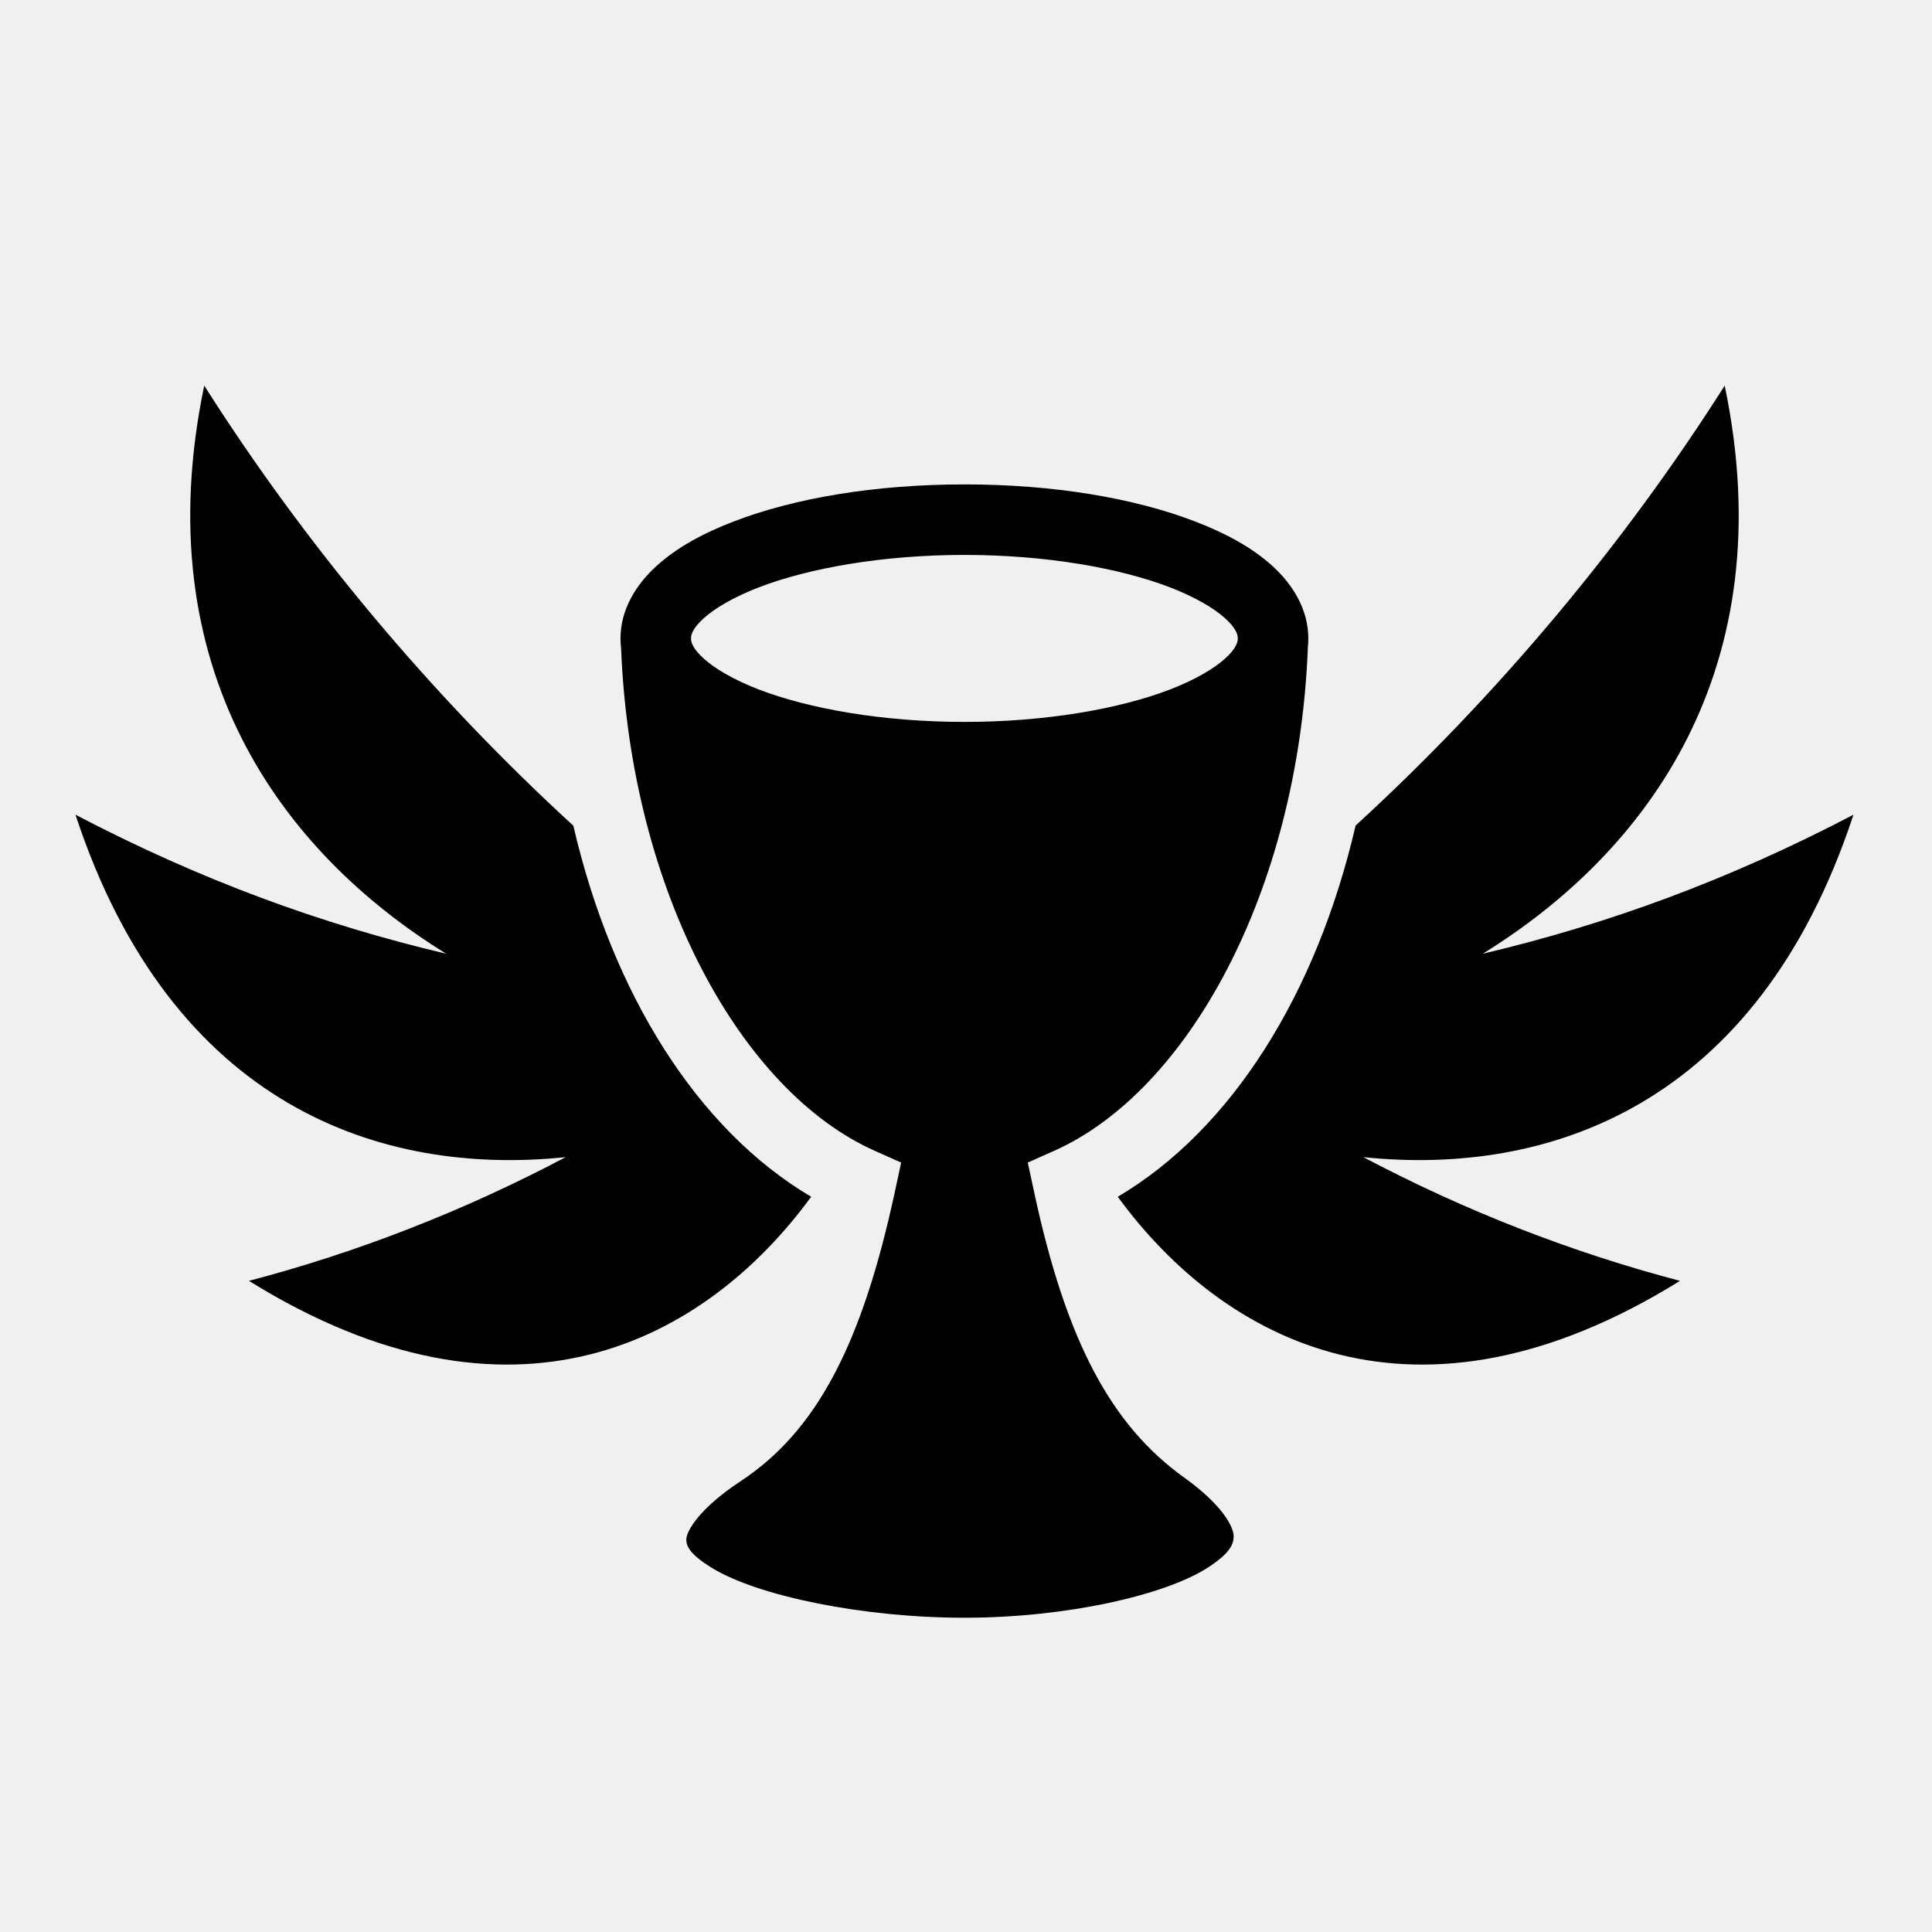
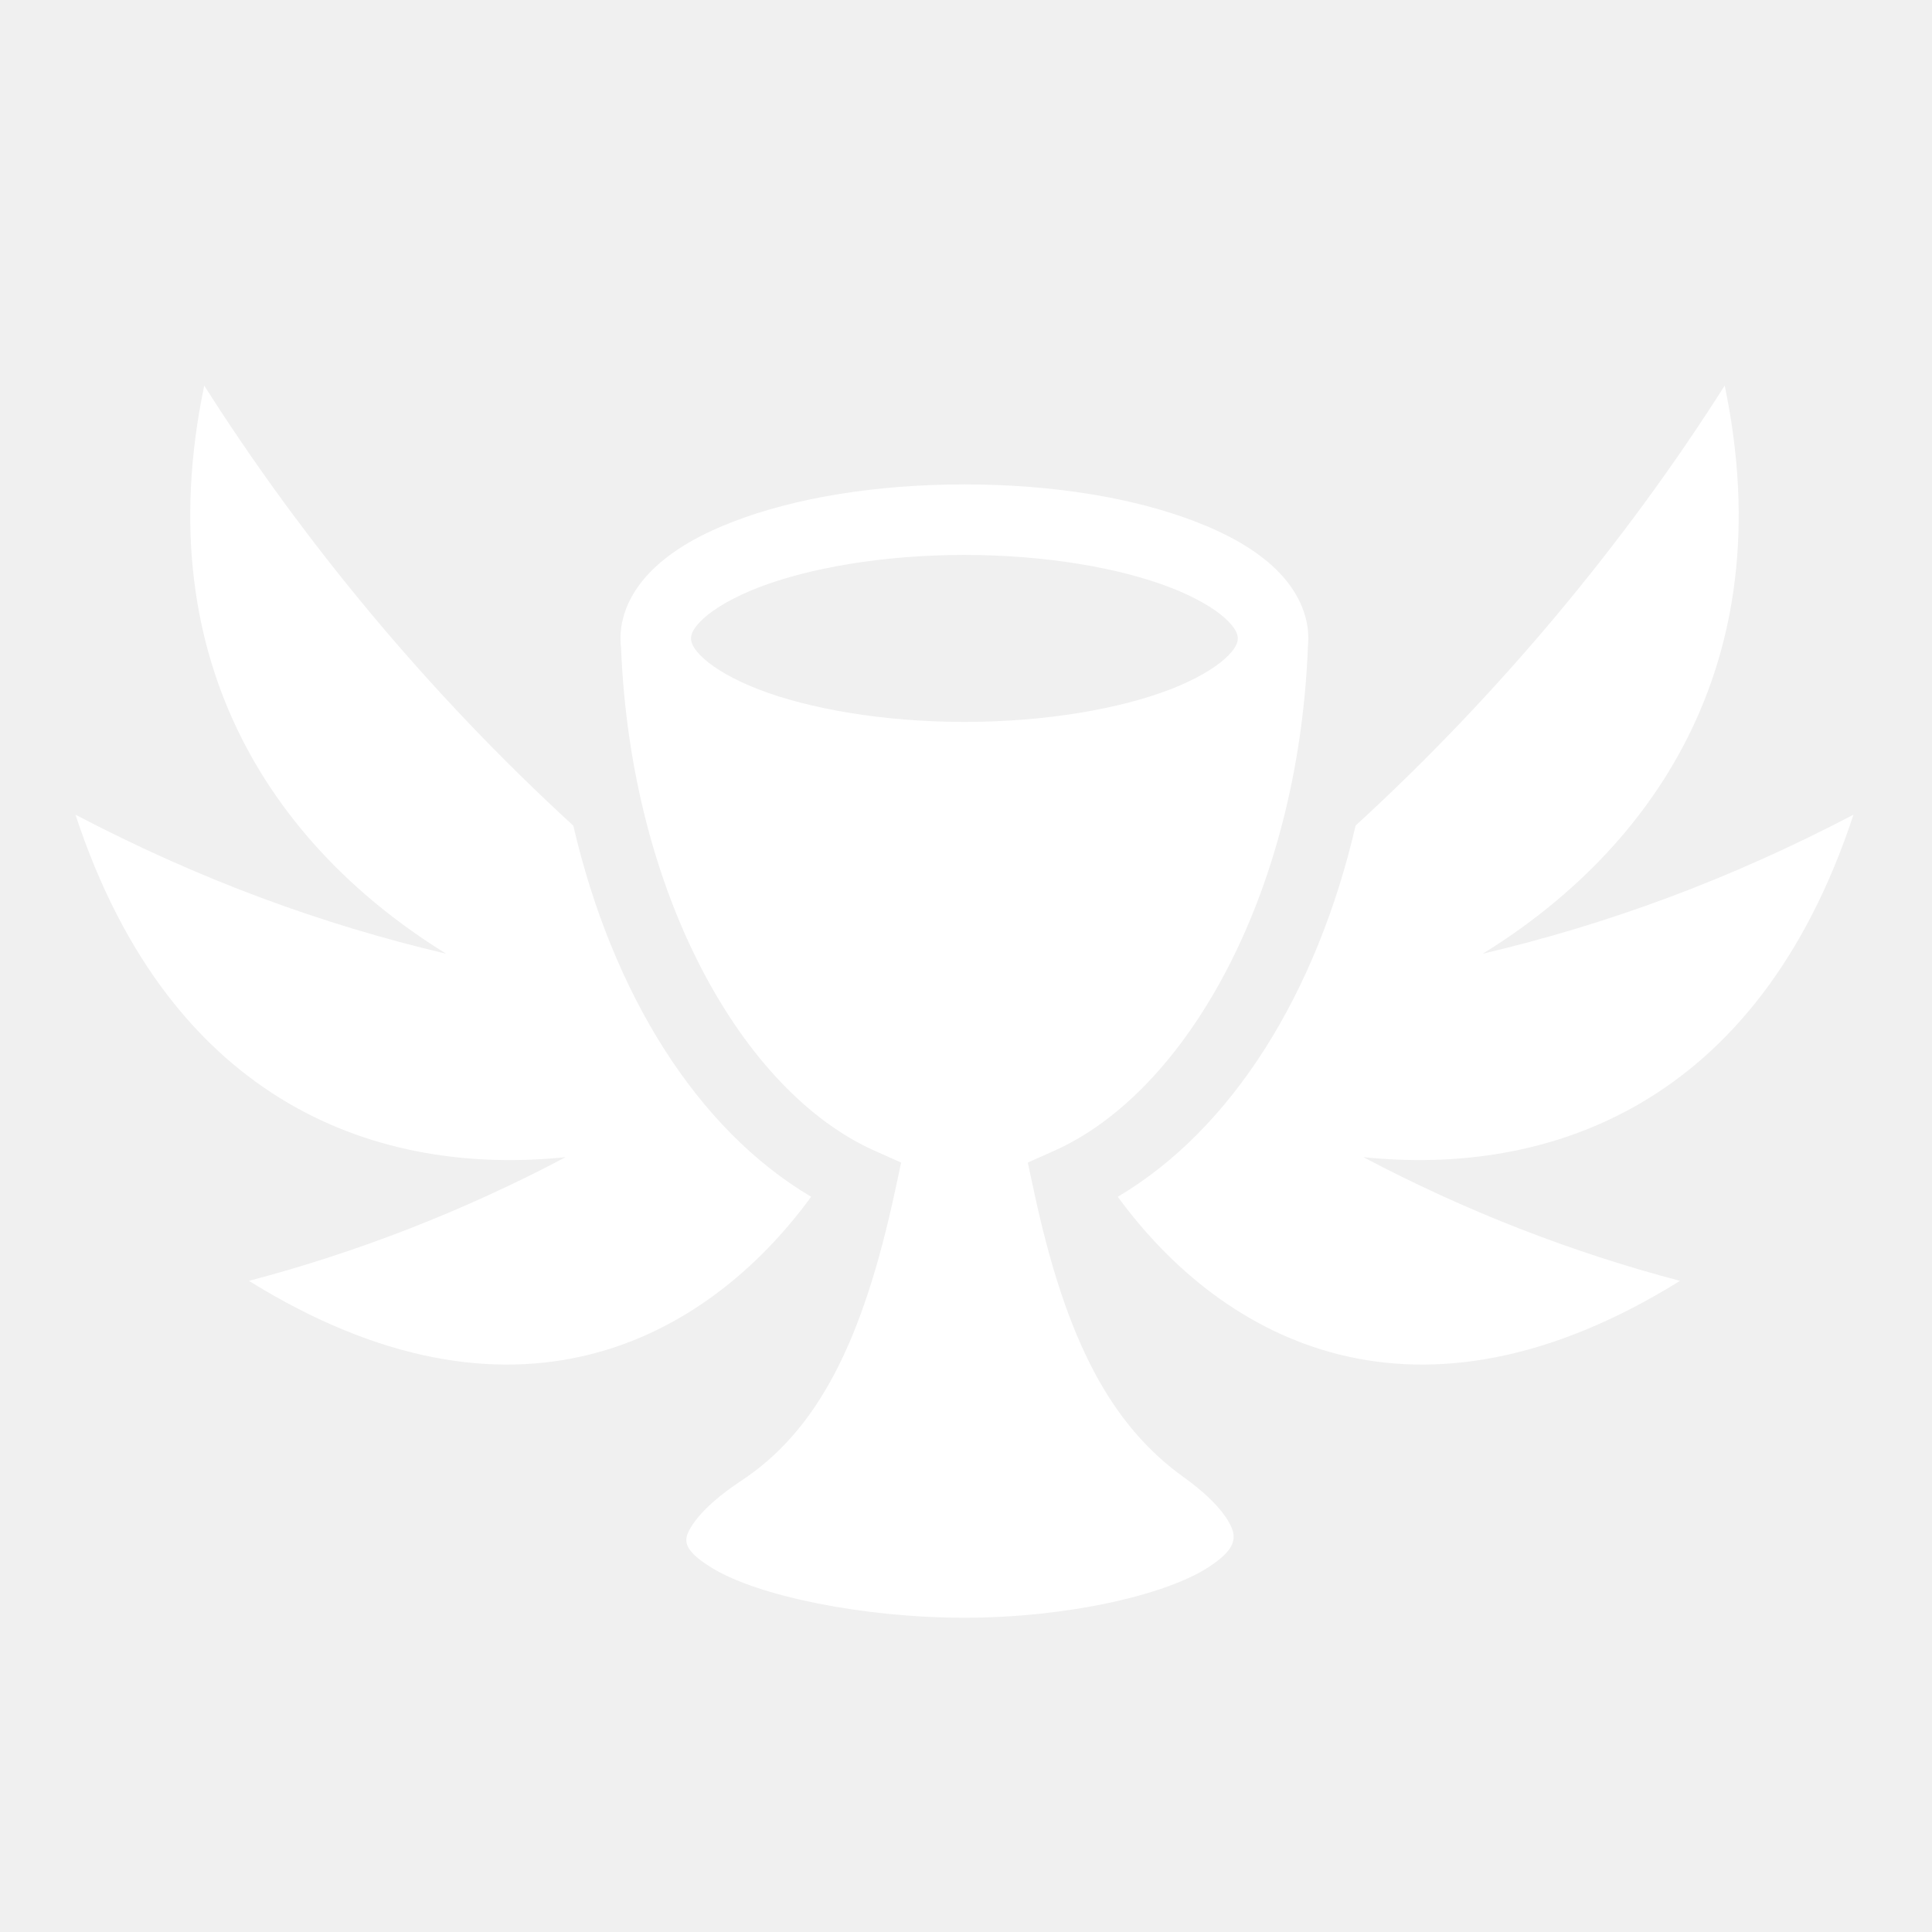
<svg xmlns="http://www.w3.org/2000/svg" width="512" height="512" viewBox="0 0 512 512">
-   <path fill="currentColor" d="M54.125 102.188c-15.624 74.885 20.42 123.6 64.125 150.562-33.063-7.81-65.052-19.482-98.25-36.844 25.5 77.488 81.164 95.816 129.906 90.75-26.933 14.252-55.392 25.3-83.937 32.78 70.04 43.512 120.987 16.005 149-22.28-30.186-17.833-52.692-53.794-63.032-98.344-38-34.814-71.414-75.012-97.813-116.625zm402.938 0c-26.397 41.608-59.816 81.786-97.813 116.593-10.338 44.564-32.84 80.54-63.03 98.376 28.01 38.285 78.957 65.792 149 22.28-28.542-7.48-56.978-18.53-83.908-32.78 48.736 5.055 104.38-13.28 129.875-90.75-33.197 17.362-65.187 29.035-98.25 36.844 43.705-26.963 79.75-75.677 64.125-150.563zm-201.47 26.187c-23.56 0-44.93 3.576-61.218 9.844-8.145 3.133-15.045 6.906-20.438 11.81-5.392 4.907-9.5 11.53-9.5 19.157 0 .89.05 1.765.157 2.625 2.62 64.952 32.08 117.553 67.28 133.188l6.94 3.094-1.595 7.406c-8.645 40.282-20.575 63.61-40.94 77.03-11.193 7.378-14.184 13.215-14.374 15.126-.19 1.91.765 4.2 6.844 7.906 12.158 7.41 39.925 13.157 66.844 13.157 26.872 0 53.258-5.944 64.687-13.408 5.716-3.73 6.812-6.22 6.626-8.53-.186-2.312-2.937-7.934-13.094-15.22-19.326-13.862-31.327-36.107-39.843-76.062l-1.595-7.406 6.938-3.094c35.2-15.635 64.662-68.236 67.28-133.188h-.03c.106-.86.156-1.735.156-2.625 0-7.626-4.077-14.25-9.47-19.156-5.393-4.905-12.324-8.677-20.47-11.81-16.288-6.27-37.627-9.845-61.186-9.845zm0 18.688c21.617 0 41.154 3.47 54.47 8.593 6.657 2.562 11.708 5.563 14.593 8.188 2.886 2.625 3.375 4.28 3.375 5.344 0 1.063-.488 2.718-3.374 5.343-2.885 2.626-7.936 5.627-14.594 8.19-13.315 5.122-32.852 8.593-54.468 8.593-21.616 0-41.184-3.47-54.5-8.594-6.658-2.563-11.708-5.564-14.594-8.19-2.886-2.624-3.375-4.28-3.375-5.343 0-1.063.49-2.718 3.375-5.343 2.886-2.625 7.936-5.626 14.594-8.188 13.316-5.123 32.884-8.594 54.5-8.594z" />
+   <path fill="#ffffff" d="M54.125 102.188c-15.624 74.885 20.42 123.6 64.125 150.562-33.063-7.81-65.052-19.482-98.25-36.844 25.5 77.488 81.164 95.816 129.906 90.75-26.933 14.252-55.392 25.3-83.937 32.78 70.04 43.512 120.987 16.005 149-22.28-30.186-17.833-52.692-53.794-63.032-98.344-38-34.814-71.414-75.012-97.813-116.625zm402.938 0c-26.397 41.608-59.816 81.786-97.813 116.593-10.338 44.564-32.84 80.54-63.03 98.376 28.01 38.285 78.957 65.792 149 22.28-28.542-7.48-56.978-18.53-83.908-32.78 48.736 5.055 104.38-13.28 129.875-90.75-33.197 17.362-65.187 29.035-98.25 36.844 43.705-26.963 79.75-75.677 64.125-150.563zm-201.47 26.187c-23.56 0-44.93 3.576-61.218 9.844-8.145 3.133-15.045 6.906-20.438 11.81-5.392 4.907-9.5 11.53-9.5 19.157 0 .89.05 1.765.157 2.625 2.62 64.952 32.08 117.553 67.28 133.188l6.94 3.094-1.595 7.406c-8.645 40.282-20.575 63.61-40.94 77.03-11.193 7.378-14.184 13.215-14.374 15.126-.19 1.91.765 4.2 6.844 7.906 12.158 7.41 39.925 13.157 66.844 13.157 26.872 0 53.258-5.944 64.687-13.408 5.716-3.73 6.812-6.22 6.626-8.53-.186-2.312-2.937-7.934-13.094-15.22-19.326-13.862-31.327-36.107-39.843-76.062l-1.595-7.406 6.938-3.094c35.2-15.635 64.662-68.236 67.28-133.188h-.03c.106-.86.156-1.735.156-2.625 0-7.626-4.077-14.25-9.47-19.156-5.393-4.905-12.324-8.677-20.47-11.81-16.288-6.27-37.627-9.845-61.186-9.845zm0 18.688c21.617 0 41.154 3.47 54.47 8.593 6.657 2.562 11.708 5.563 14.593 8.188 2.886 2.625 3.375 4.28 3.375 5.344 0 1.063-.488 2.718-3.374 5.343-2.885 2.626-7.936 5.627-14.594 8.19-13.315 5.122-32.852 8.593-54.468 8.593-21.616 0-41.184-3.47-54.5-8.594-6.658-2.563-11.708-5.564-14.594-8.19-2.886-2.624-3.375-4.28-3.375-5.343 0-1.063.49-2.718 3.375-5.343 2.886-2.625 7.936-5.626 14.594-8.188 13.316-5.123 32.884-8.594 54.5-8.594z" />
</svg>
